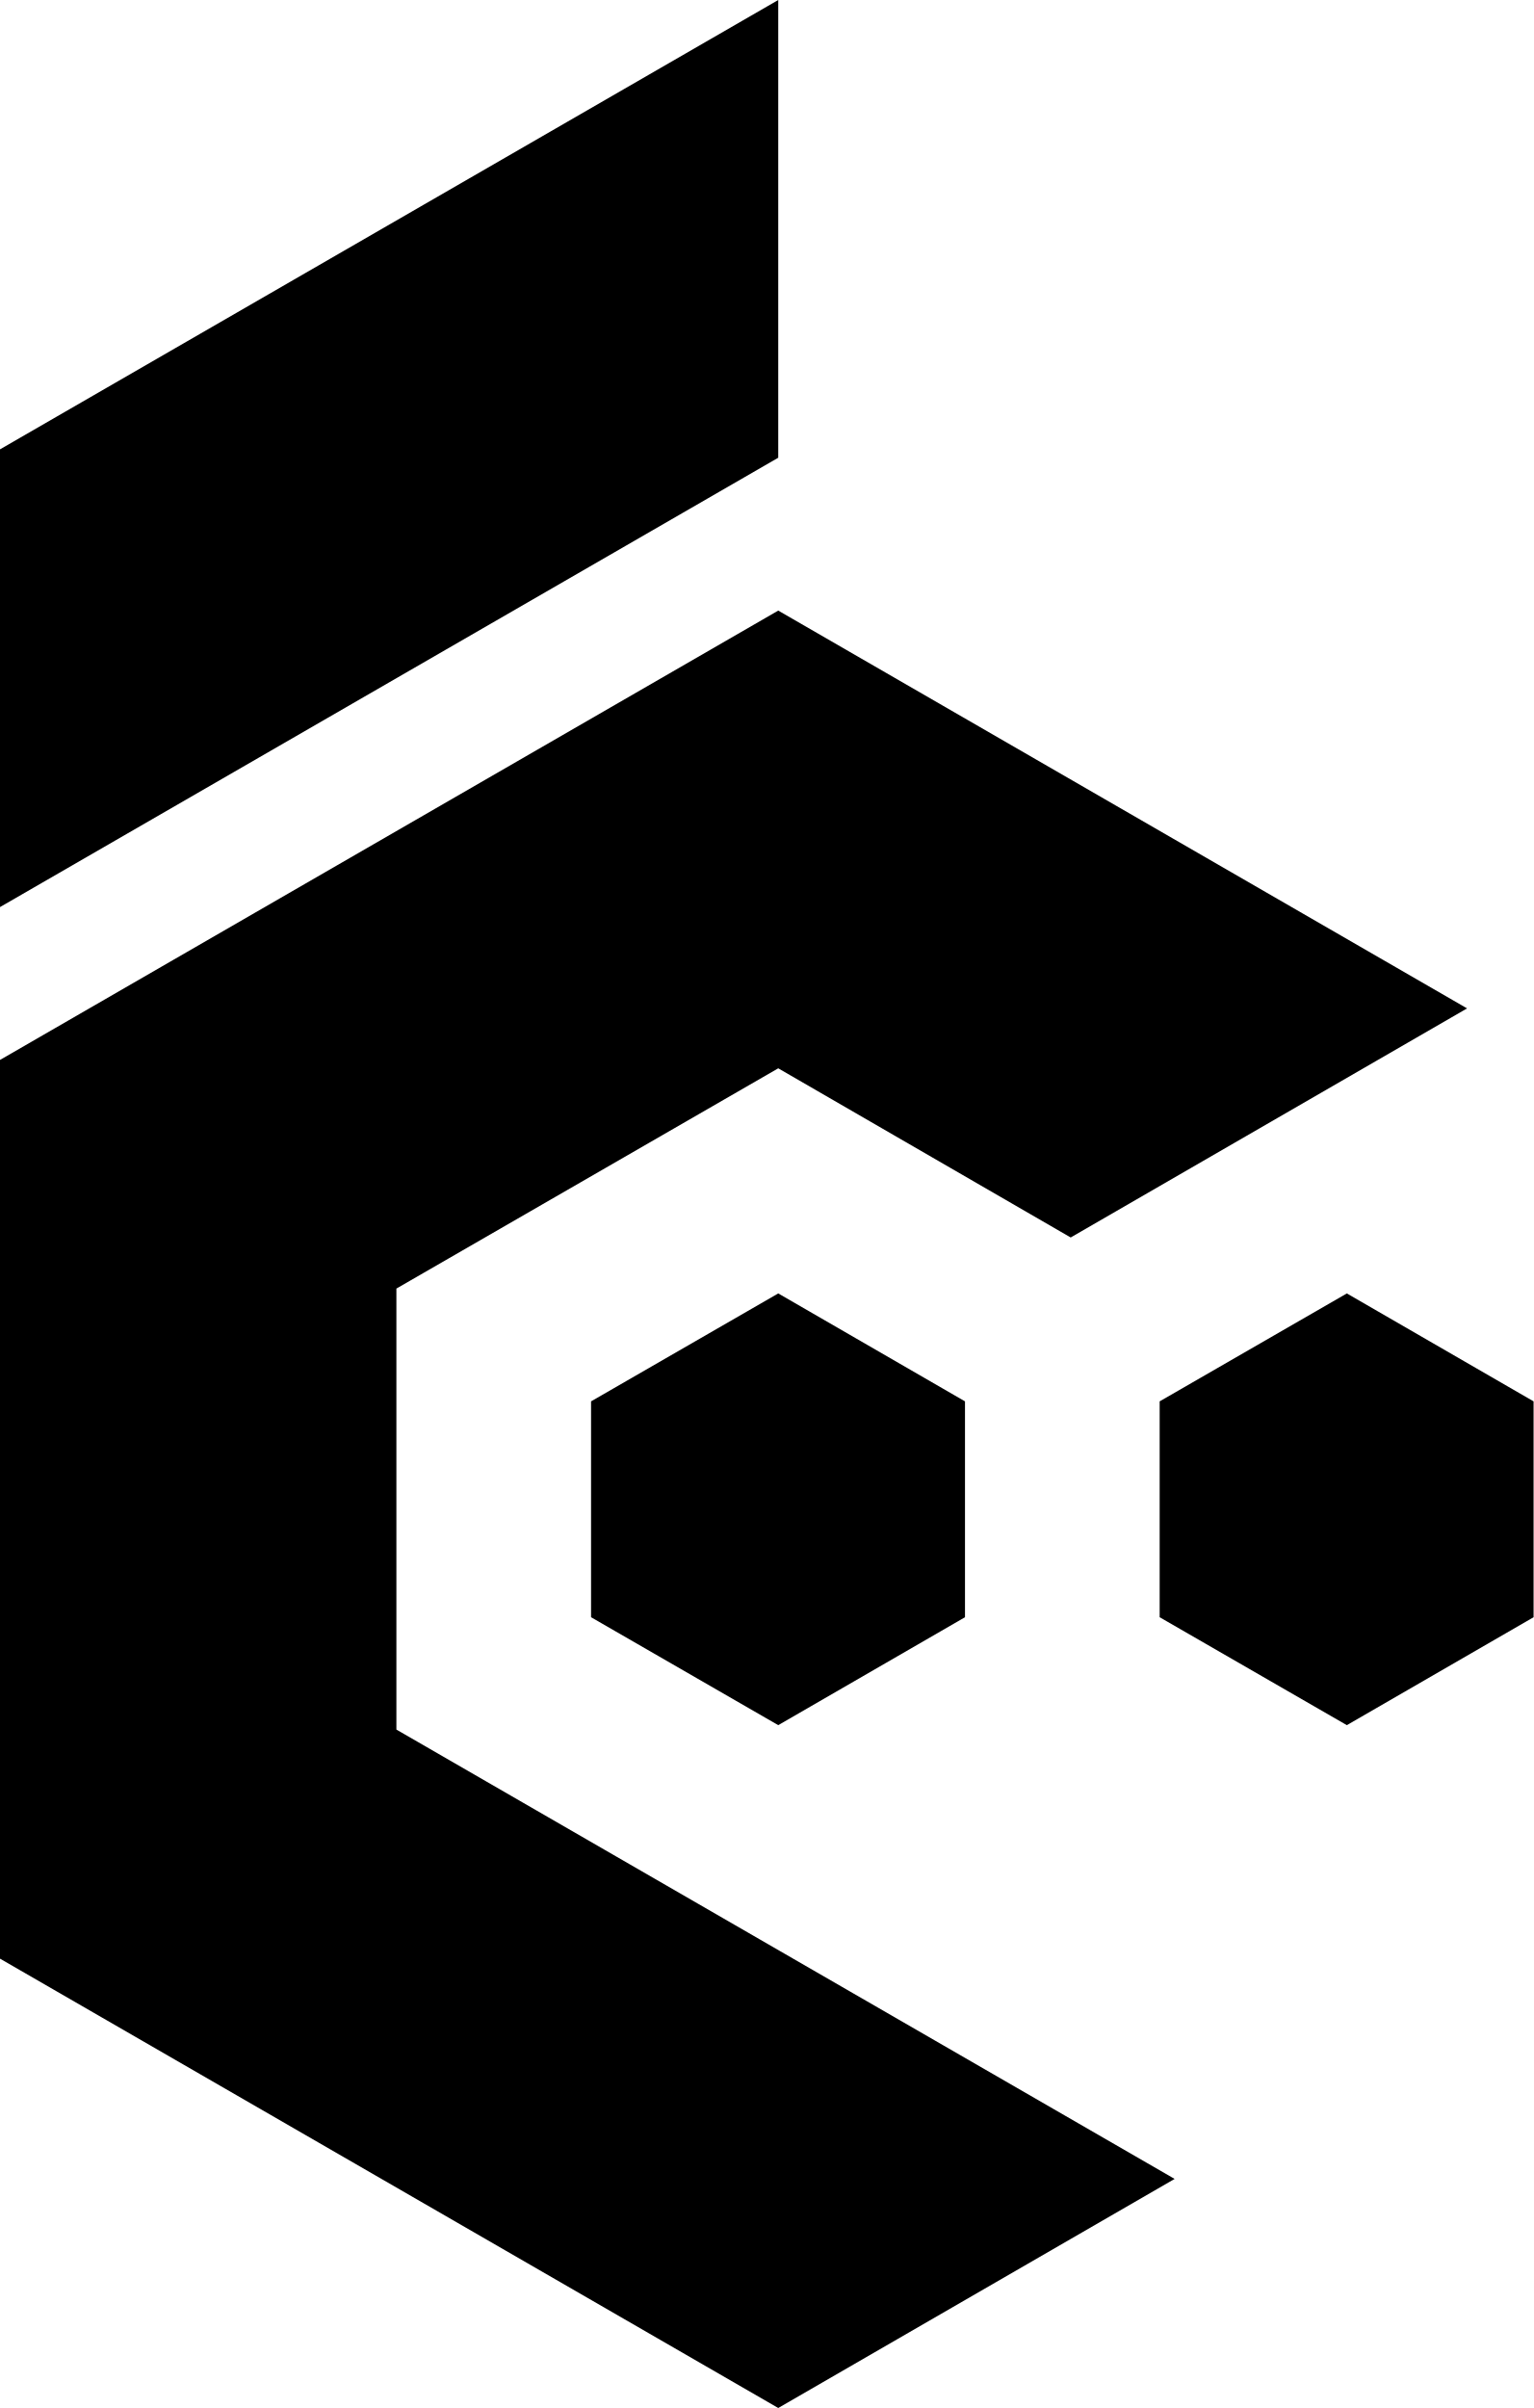
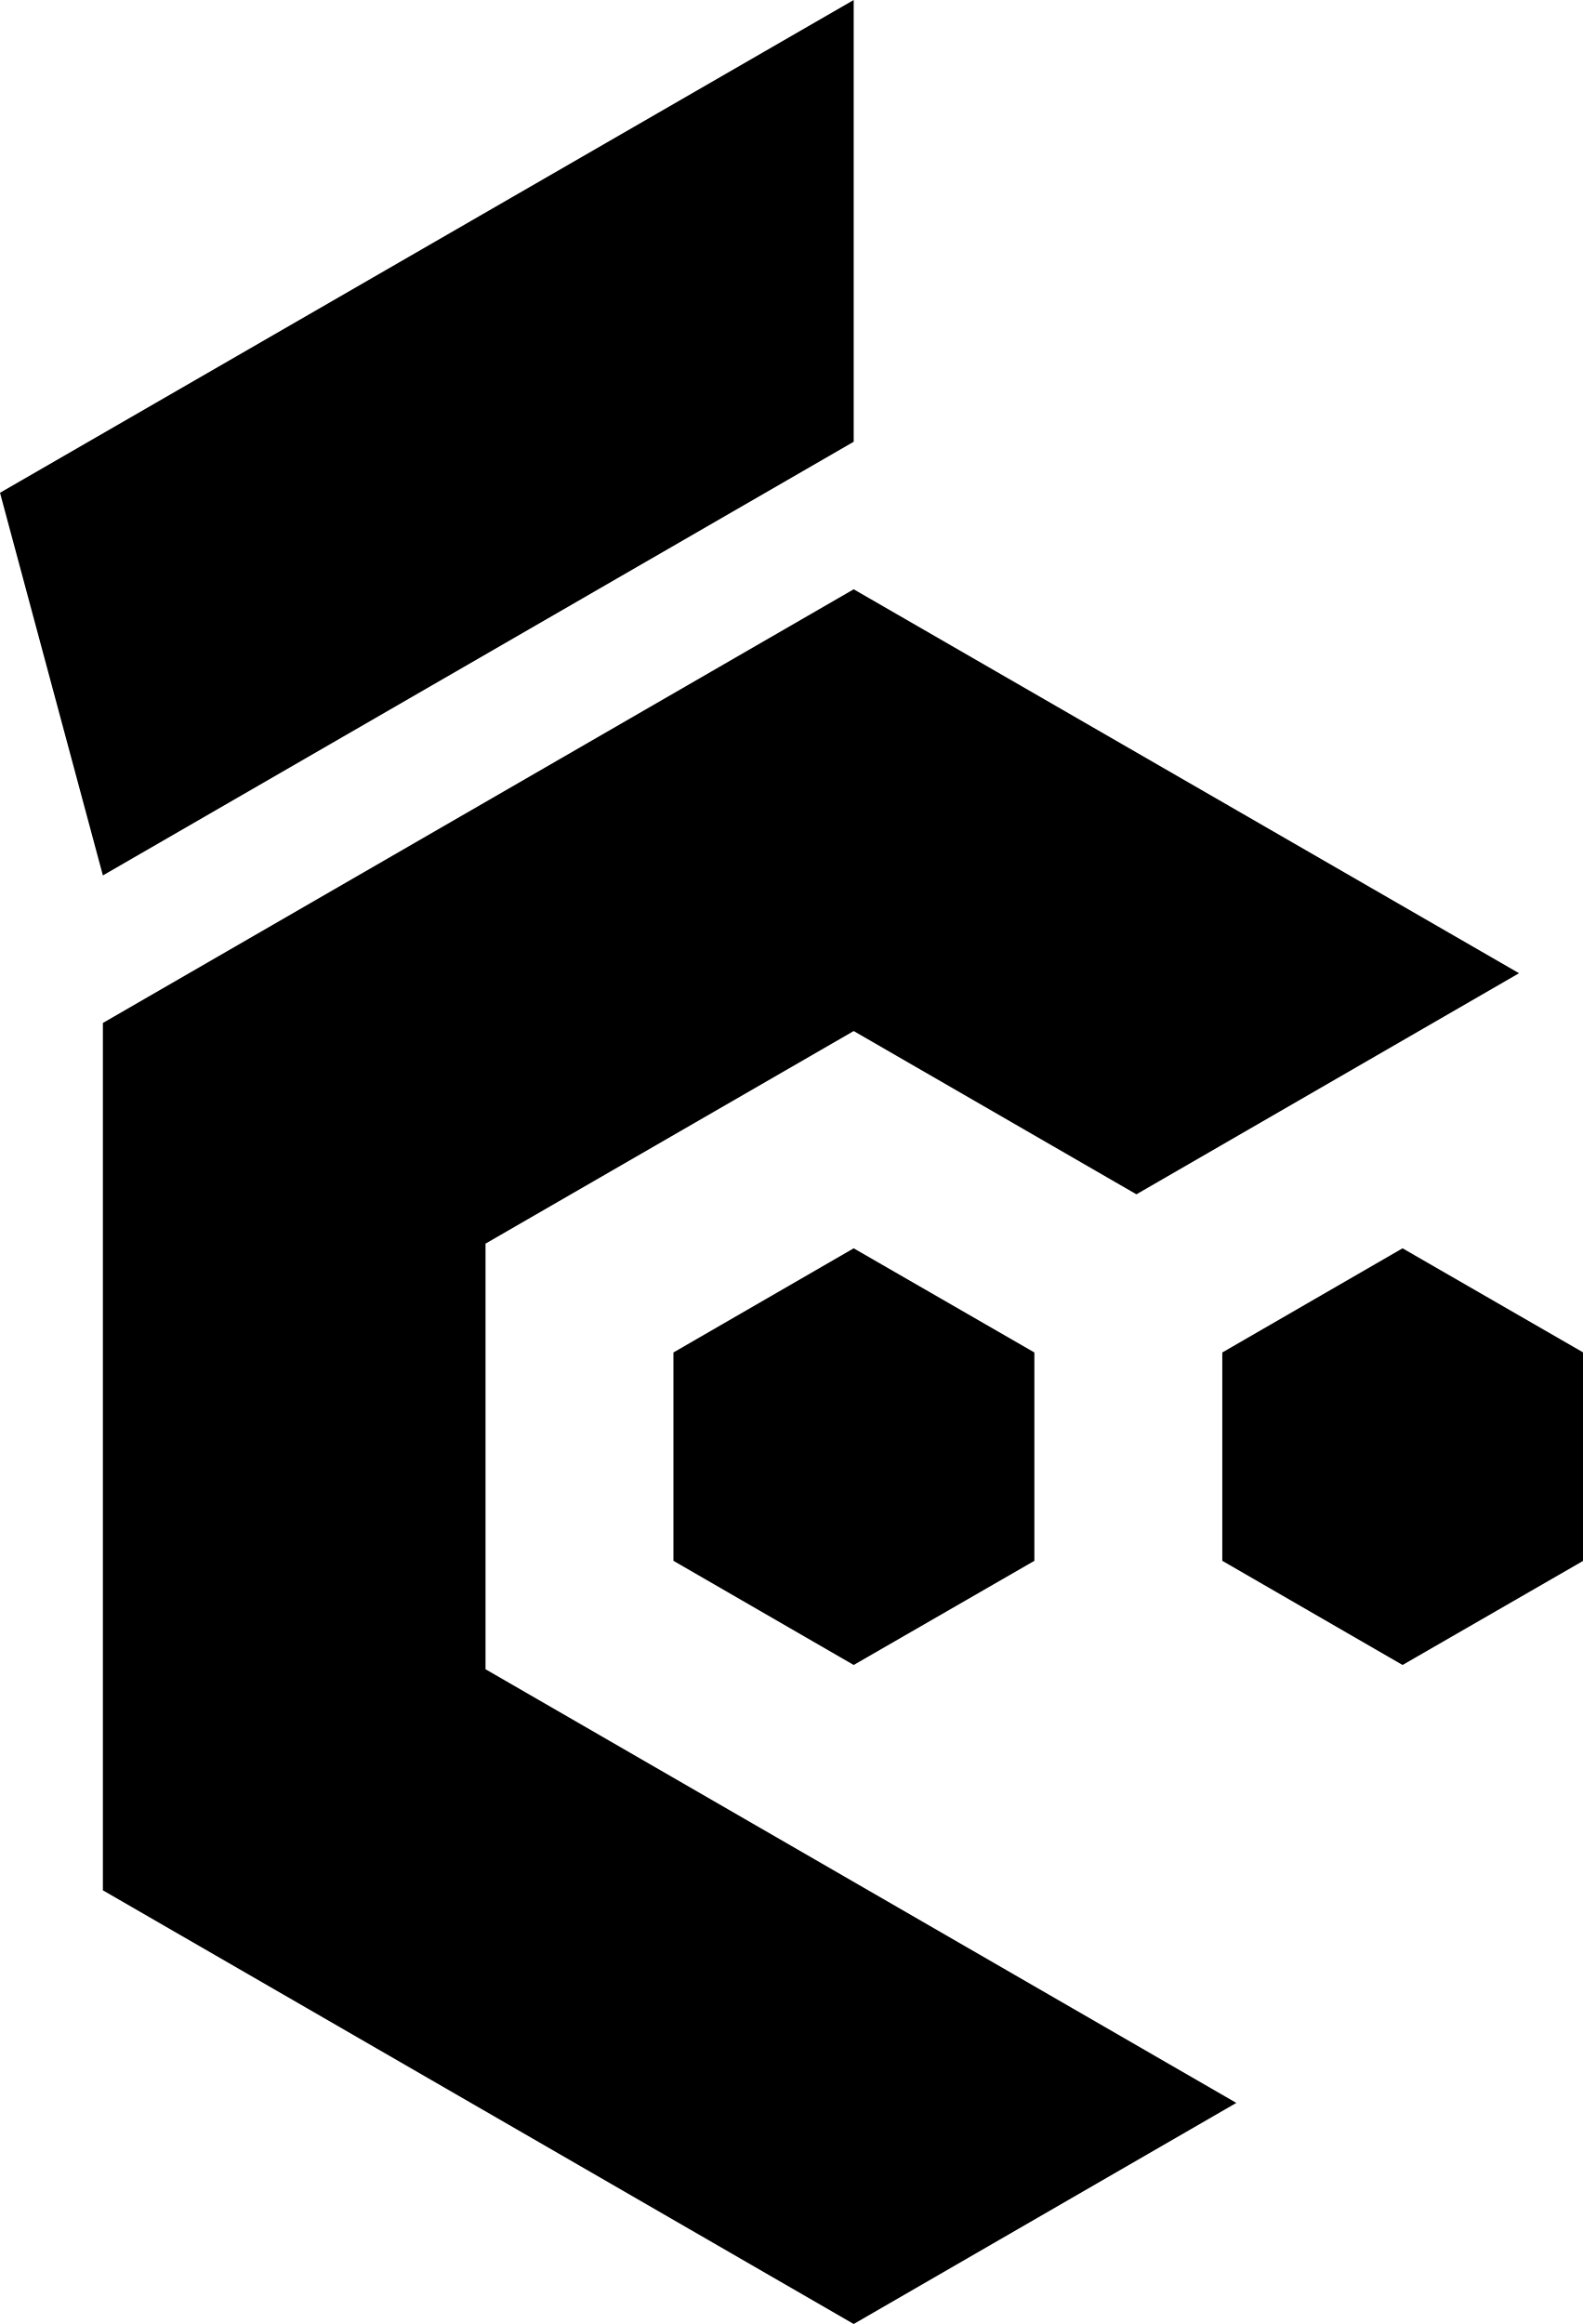
- <svg xmlns="http://www.w3.org/2000/svg" viewBox="177.9 78.7 348.2 546.6">
+ <svg xmlns="http://www.w3.org/2000/svg" viewBox="165.8 78.7 372.3 546.6">
  <g fill="#000000">
-     <polygon points="354.6,217.3 511.0,307.6 421.0,359.6 354.6,321.2 267.9,371.2 267.9,471.3 444.6,573.3 354.6,625.3 177.9,523.3 177.9,319.3" />
-     <polygon points="177.9,284.6 354.6,182.6 354.6,78.7 177.9,180.7" />
-     <polygon points="354.6,372.3 397.0,396.8 397.0,445.8 354.6,470.3 312.1,445.8 312.1,396.8" />
-     <polygon points="483.7,372.3 526.1,396.8 526.1,445.8 483.7,470.3 441.2,445.8 441.2,396.8" />
+     <polygon points="366.6,217.3 523.1,307.6 433.1,359.6 366.6,321.2 280.0,371.2 280.0,471.3 456.6,573.3 366.6,625.3 190.0,523.3 190.0,319.3" />
+     <polygon points="190.0,284.6 366.6,182.6 366.6,78.7 165.8,194.6" />
+     <polygon points="366.6,372.3 409.1,396.8 409.1,445.8 366.6,470.3 324.2,445.8 324.2,396.8" />
+     <polygon points="495.7,372.3 538.2,396.8 538.2,445.8 495.7,470.3 453.3,445.8 453.3,396.8" />
  </g>
</svg>
